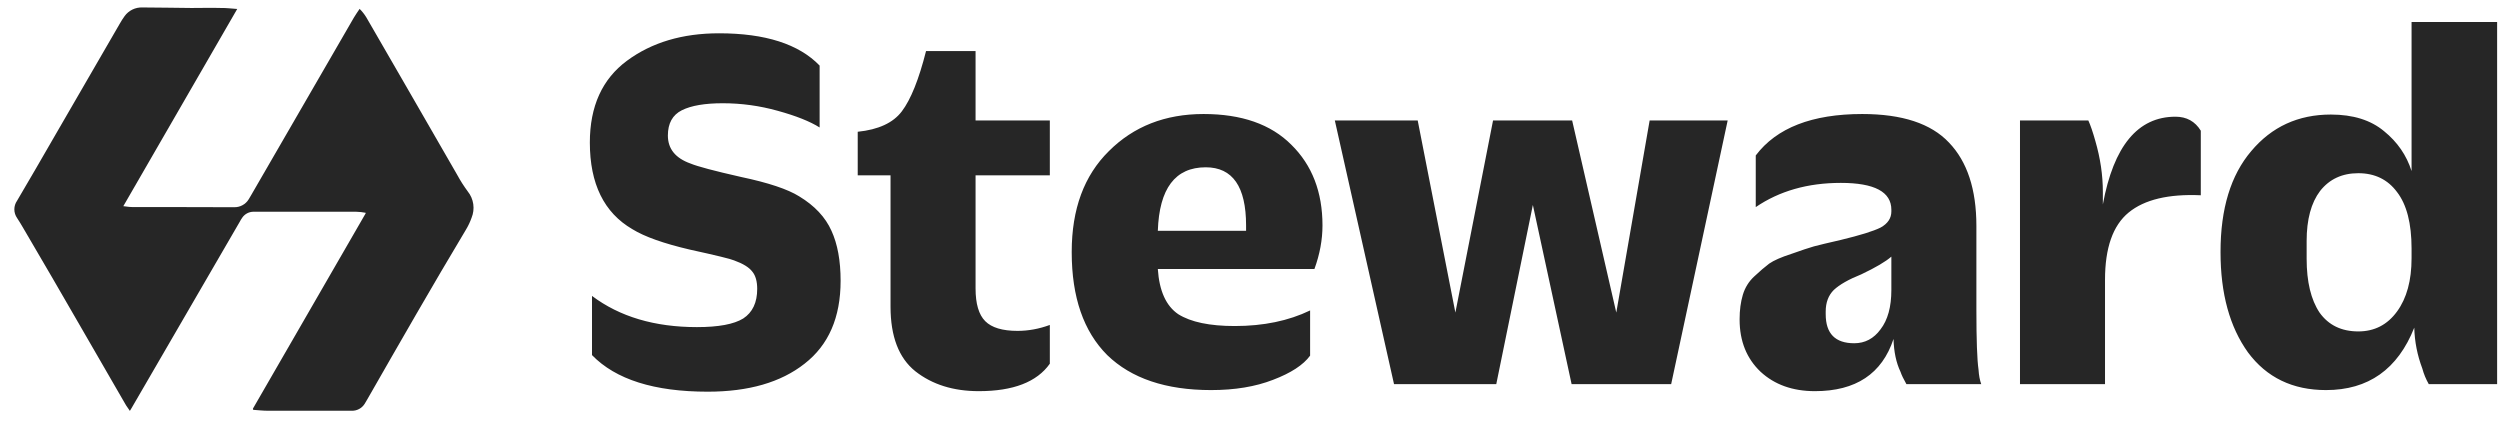
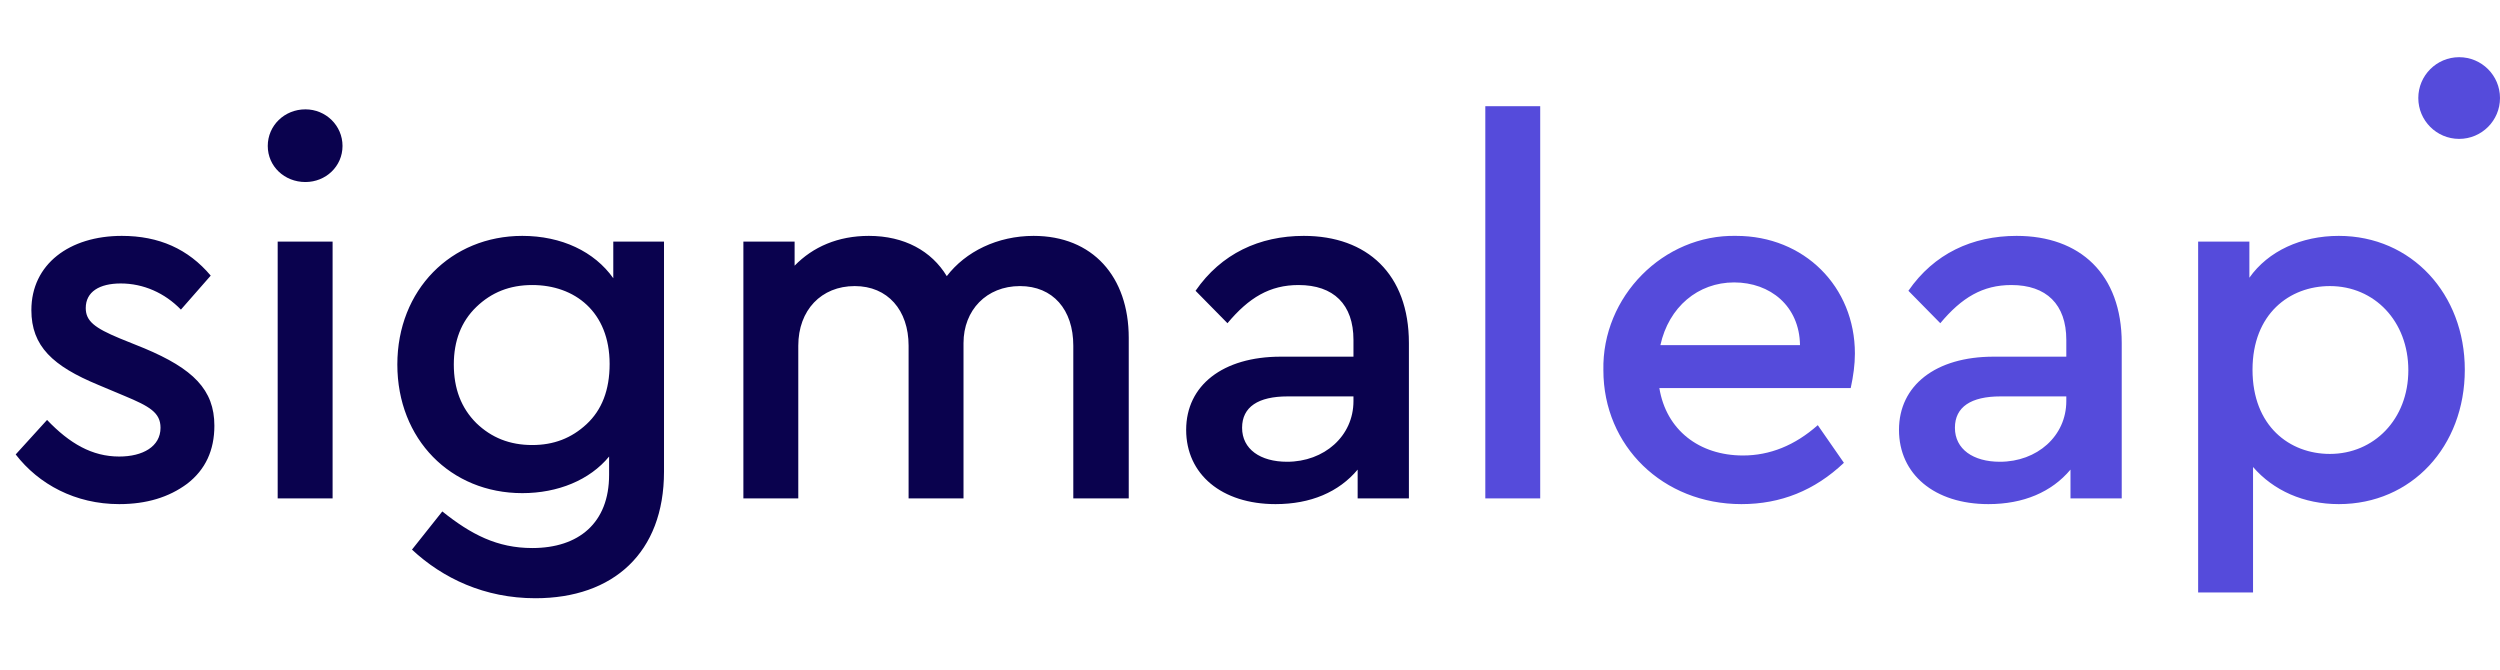
- <svg xmlns="http://www.w3.org/2000/svg" width="160" height="27" viewBox="0 0 160 27" fill="none">
-   <path d="M15.182 0.574C12.739 4.802 10.32 8.988 7.892 13.195C8.143 13.238 8.397 13.258 8.652 13.252C9.433 13.252 10.218 13.252 10.999 13.252L14.554 13.261H14.98C15.169 13.267 15.355 13.223 15.521 13.132C15.686 13.042 15.825 12.909 15.921 12.747C15.969 12.672 16.014 12.594 16.059 12.515C18.263 8.709 20.461 4.911 22.652 1.121C22.761 0.934 22.887 0.76 23.016 0.568C23.179 0.73 23.323 0.912 23.443 1.109C24.27 2.541 25.098 3.974 25.928 5.409L29.254 11.178C29.456 11.551 29.684 11.91 29.936 12.251C30.125 12.485 30.246 12.765 30.289 13.062C30.332 13.359 30.294 13.662 30.18 13.94C30.087 14.201 29.968 14.453 29.825 14.691C27.674 18.279 25.6 21.903 23.515 25.545C23.458 25.641 23.401 25.741 23.337 25.846C23.249 25.986 23.125 26.101 22.979 26.178C22.832 26.256 22.668 26.294 22.502 26.288H20.939C19.68 26.288 18.421 26.288 17.162 26.288C16.841 26.288 16.519 26.251 16.213 26.23L16.189 26.197C16.186 26.181 16.186 26.165 16.189 26.149C18.593 21.984 20.997 17.82 23.401 13.657C23.401 13.657 23.401 13.657 23.401 13.618C23.203 13.579 23.001 13.557 22.8 13.552H21.237H16.429C16.351 13.552 16.27 13.552 16.192 13.552C16.058 13.557 15.927 13.592 15.809 13.656C15.691 13.72 15.59 13.809 15.512 13.919C15.446 14.012 15.386 14.108 15.329 14.219C13.031 18.186 10.727 22.154 8.418 26.122C8.388 26.176 8.354 26.227 8.312 26.297C8.143 26.07 7.992 25.831 7.859 25.581C6.969 24.041 6.079 22.499 5.187 20.957C3.963 18.831 2.731 16.712 1.491 14.601C1.362 14.382 1.233 14.162 1.091 13.949C0.979 13.788 0.918 13.596 0.918 13.399C0.918 13.202 0.979 13.01 1.091 12.849C1.893 11.487 2.685 10.124 3.468 8.762C4.871 6.342 6.273 3.921 7.675 1.499C7.766 1.337 7.867 1.181 7.976 1.03C8.105 0.852 8.275 0.709 8.473 0.612C8.671 0.516 8.889 0.469 9.109 0.477C10.158 0.477 11.212 0.505 12.255 0.511C12.889 0.511 13.526 0.492 14.16 0.511C14.47 0.505 14.803 0.547 15.182 0.574Z" fill="#262626" />
-   <path d="M45.293 25.068C41.872 25.068 39.403 24.288 37.888 22.726V18.938C39.656 20.269 41.895 20.935 44.604 20.935C45.981 20.935 46.969 20.752 47.566 20.384C48.163 19.994 48.461 19.363 48.461 18.49C48.461 18.008 48.358 17.64 48.151 17.388C47.945 17.112 47.554 16.871 46.98 16.665C46.774 16.573 45.832 16.343 44.156 15.976C42.48 15.585 41.252 15.149 40.471 14.667C38.657 13.611 37.75 11.763 37.75 9.122C37.75 6.803 38.542 5.058 40.127 3.887C41.711 2.716 43.674 2.131 46.016 2.131C48.978 2.131 51.125 2.82 52.456 4.197V8.158C51.836 7.768 50.941 7.412 49.77 7.09C48.622 6.769 47.451 6.608 46.257 6.608C45.109 6.608 44.236 6.757 43.639 7.056C43.042 7.354 42.744 7.894 42.744 8.674C42.744 9.524 43.226 10.121 44.191 10.465C44.627 10.649 45.706 10.936 47.428 11.326C49.173 11.694 50.413 12.107 51.148 12.566C52.135 13.163 52.824 13.898 53.214 14.77C53.604 15.62 53.799 16.688 53.799 17.973C53.799 20.315 53.03 22.083 51.492 23.277C49.977 24.471 47.91 25.068 45.293 25.068ZM62.642 25.034C61.012 25.034 59.658 24.609 58.579 23.759C57.522 22.91 56.994 21.532 56.994 19.627V11.223H54.894V8.433C56.225 8.296 57.166 7.859 57.718 7.125C58.292 6.367 58.808 5.081 59.267 3.267H62.436V7.71H67.189V11.223H62.436V18.456C62.436 19.443 62.642 20.143 63.056 20.556C63.469 20.97 64.158 21.176 65.122 21.176C65.811 21.176 66.5 21.05 67.189 20.797V23.277C66.362 24.448 64.847 25.034 62.642 25.034ZM84.123 17.216H74.101C74.192 18.616 74.629 19.581 75.409 20.109C76.213 20.614 77.418 20.866 79.026 20.866C80.862 20.866 82.47 20.533 83.847 19.868V22.761C83.411 23.358 82.619 23.874 81.471 24.31C80.346 24.747 79.026 24.965 77.51 24.965C74.617 24.965 72.402 24.219 70.863 22.726C69.348 21.211 68.59 19.018 68.59 16.148V16.114C68.59 13.381 69.382 11.235 70.967 9.673C72.551 8.089 74.571 7.297 77.028 7.297C79.462 7.297 81.333 7.951 82.642 9.26C83.974 10.569 84.639 12.291 84.639 14.426C84.639 15.344 84.467 16.274 84.123 17.216ZM77.166 10.707C75.214 10.707 74.192 12.061 74.101 14.77H79.749V14.426C79.749 11.946 78.888 10.707 77.166 10.707ZM100.583 24.586L98.103 13.117L95.761 24.586H89.218L85.429 7.71H90.733L93.144 20.005L95.555 7.71H100.617L103.442 20.005L105.577 7.71H110.571L106.954 24.586H100.583ZM116.156 25.034C114.733 25.034 113.573 24.62 112.678 23.794C111.783 22.944 111.335 21.831 111.335 20.453V20.419C111.335 19.845 111.404 19.328 111.541 18.869C111.679 18.41 111.92 18.019 112.265 17.698C112.632 17.354 112.954 17.078 113.229 16.871C113.528 16.665 113.998 16.458 114.641 16.251C115.284 16.022 115.766 15.861 116.088 15.769C116.432 15.677 117.006 15.54 117.81 15.356C119.049 15.057 119.899 14.793 120.358 14.564C120.817 14.311 121.047 13.967 121.047 13.531V13.427C121.047 12.279 119.968 11.705 117.81 11.705C115.697 11.705 113.883 12.222 112.368 13.255V9.949C113.7 8.181 115.973 7.297 119.187 7.297C121.736 7.297 123.584 7.905 124.732 9.122C125.903 10.339 126.489 12.118 126.489 14.46V19.833C126.489 21.762 126.535 23.036 126.626 23.656C126.649 24.023 126.707 24.333 126.799 24.586H122.011C121.828 24.265 121.701 24 121.632 23.794C121.357 23.22 121.208 22.52 121.185 21.693C120.45 23.92 118.774 25.034 116.156 25.034ZM118.671 21.968C119.359 21.968 119.922 21.67 120.358 21.073C120.817 20.476 121.047 19.638 121.047 18.559V16.424C120.68 16.745 120.037 17.124 119.118 17.56C118.315 17.881 117.729 18.215 117.362 18.559C117.017 18.903 116.845 19.363 116.845 19.936V20.109C116.845 21.349 117.454 21.968 118.671 21.968ZM129.279 24.586V7.71H133.653C133.791 8.009 133.94 8.445 134.101 9.019C134.422 10.121 134.583 11.212 134.583 12.291V13.083C135.272 9.34 136.822 7.469 139.232 7.469C139.944 7.469 140.484 7.768 140.851 8.365V12.497C138.785 12.405 137.246 12.773 136.236 13.599C135.226 14.426 134.721 15.861 134.721 17.904V24.586H129.279ZM148.864 24.965C146.729 24.965 145.064 24.161 143.871 22.554C142.7 20.924 142.114 18.788 142.114 16.148V16.114C142.114 13.358 142.768 11.212 144.077 9.673C145.386 8.112 147.085 7.331 149.174 7.331C150.598 7.331 151.734 7.687 152.584 8.399C153.433 9.088 154.019 9.937 154.34 10.947V1.408H159.816V24.586H155.442C155.259 24.265 155.121 23.932 155.029 23.587C154.708 22.738 154.536 21.865 154.513 20.97C153.456 23.633 151.574 24.965 148.864 24.965ZM150.931 21.211C151.964 21.211 152.791 20.786 153.41 19.936C154.03 19.087 154.34 17.95 154.34 16.527V15.907C154.34 14.3 154.03 13.094 153.41 12.291C152.814 11.487 151.987 11.085 150.931 11.085C149.898 11.085 149.082 11.464 148.486 12.222C147.912 12.979 147.625 14.047 147.625 15.425V16.561C147.625 18.031 147.9 19.179 148.451 20.005C149.025 20.809 149.852 21.211 150.931 21.211Z" fill="#262626" />
+ <svg xmlns="http://www.w3.org/2000/svg" width="153" height="41" viewBox="0 0 153 41" fill="none">
+   <path d="M0.96 27.812L2.88 25.7C4.256 27.14 5.632 27.94 7.296 27.94C8.736 27.94 9.824 27.332 9.824 26.18C9.824 25.252 9.152 24.868 7.616 24.228L6.016 23.556C3.232 22.404 1.92 21.188 1.92 18.98C1.92 16.164 4.256 14.436 7.456 14.436C9.728 14.436 11.52 15.236 12.896 16.868L11.072 18.948C10.08 17.924 8.768 17.348 7.392 17.348C6.08 17.348 5.248 17.86 5.248 18.852C5.248 19.652 5.792 20.068 7.328 20.708L8.832 21.316C11.808 22.564 13.12 23.844 13.12 26.052C13.12 27.556 12.576 28.74 11.456 29.604C10.336 30.436 8.96 30.852 7.296 30.852C4.608 30.852 2.368 29.636 0.96 27.812ZM16.994 30.5V14.788H20.355V30.5H16.994ZM16.387 8.932C16.387 7.684 17.41 6.692 18.691 6.692C19.939 6.692 20.962 7.684 20.962 8.932C20.962 10.18 19.939 11.14 18.691 11.14C17.41 11.14 16.387 10.18 16.387 8.932ZM37.533 14.788H40.637V28.868C40.637 33.828 37.533 36.612 32.765 36.612C29.661 36.612 27.101 35.396 25.213 33.636L27.069 31.3C28.829 32.708 30.429 33.54 32.573 33.54C35.421 33.54 37.277 32.004 37.277 29.06V27.94C36.093 29.38 34.141 30.18 31.965 30.18C27.581 30.18 24.317 26.884 24.317 22.308C24.317 17.732 27.613 14.436 31.965 14.436C34.365 14.436 36.381 15.396 37.533 17.028V14.788ZM37.309 22.276C37.309 19.076 35.165 17.444 32.573 17.444C31.197 17.444 30.077 17.892 29.149 18.788C28.221 19.684 27.773 20.868 27.773 22.308C27.773 23.78 28.221 24.964 29.149 25.892C30.077 26.788 31.197 27.236 32.573 27.236C33.885 27.236 34.973 26.82 35.901 25.956C36.829 25.092 37.309 23.876 37.309 22.276ZM69.079 20.676V30.5H65.686V21.156C65.686 18.948 64.439 17.508 62.422 17.508C60.374 17.508 58.967 18.98 58.967 20.996V30.5H55.606V21.156C55.606 18.98 54.327 17.508 52.31 17.508C50.263 17.508 48.855 18.98 48.855 21.156V30.5H45.495V14.788H48.63V16.26C49.751 15.108 51.286 14.436 53.175 14.436C55.35 14.436 57.014 15.364 57.943 16.9C59.094 15.396 61.047 14.436 63.255 14.436C66.871 14.436 69.079 16.932 69.079 20.676ZM86.225 20.996V30.5H83.088V28.74C81.936 30.116 80.209 30.852 78.064 30.852C74.769 30.852 72.593 29.028 72.593 26.308C72.593 23.588 74.832 21.828 78.385 21.828H82.832V20.804C82.832 18.628 81.617 17.444 79.472 17.444C77.713 17.444 76.433 18.212 75.121 19.78L73.168 17.796C74.737 15.524 77.073 14.436 79.793 14.436C83.665 14.436 86.225 16.772 86.225 20.996ZM82.832 24.548V24.26H78.8C77.008 24.26 76.016 24.9 76.016 26.18C76.016 27.492 77.136 28.26 78.769 28.26C81.04 28.26 82.832 26.692 82.832 24.548Z" fill="#0A024E" />
+   <path d="M90.901 30.5V6.5H94.261V30.5H90.901ZM113.264 23.748H101.552C101.968 26.308 103.984 27.876 106.672 27.876C108.304 27.876 109.84 27.268 111.248 26.02L112.847 28.324C111.056 30.02 108.976 30.852 106.576 30.852C101.776 30.852 98.127 27.3 98.127 22.66C98.031 18.148 101.808 14.34 106.256 14.436C110.416 14.436 113.52 17.54 113.52 21.636C113.52 22.308 113.424 23.012 113.264 23.748ZM101.616 21.124H110.16C110.128 18.724 108.336 17.284 106.128 17.284C103.92 17.284 102.128 18.788 101.616 21.124ZM129.85 20.996V30.5H126.714V28.74C125.562 30.116 123.834 30.852 121.69 30.852C118.394 30.852 116.218 29.028 116.218 26.308C116.218 23.588 118.458 21.828 122.01 21.828H126.458V20.804C126.458 18.628 125.242 17.444 123.098 17.444C121.338 17.444 120.058 18.212 118.746 19.78L116.794 17.796C118.362 15.524 120.698 14.436 123.418 14.436C127.29 14.436 129.85 16.772 129.85 20.996ZM126.458 24.548V24.26H122.426C120.634 24.26 119.641 24.9 119.641 26.18C119.641 27.492 120.762 28.26 122.394 28.26C124.666 28.26 126.458 26.692 126.458 24.548ZM150.846 22.628C150.846 27.332 147.582 30.852 143.134 30.852C140.99 30.852 139.134 30.02 137.886 28.58V36.26H134.526V14.788H137.662V16.996C138.814 15.364 140.83 14.436 143.134 14.436C147.582 14.436 150.846 17.988 150.846 22.628ZM147.39 22.66C147.39 19.652 145.31 17.508 142.59 17.508C140.126 17.508 137.854 19.204 137.854 22.628C137.854 26.084 140.126 27.78 142.59 27.78C145.278 27.78 147.39 25.668 147.39 22.66Z" fill="#554BDB" />
+   <circle cx="150.5" cy="6" r="2.5" fill="#554BDB" />
</svg>
